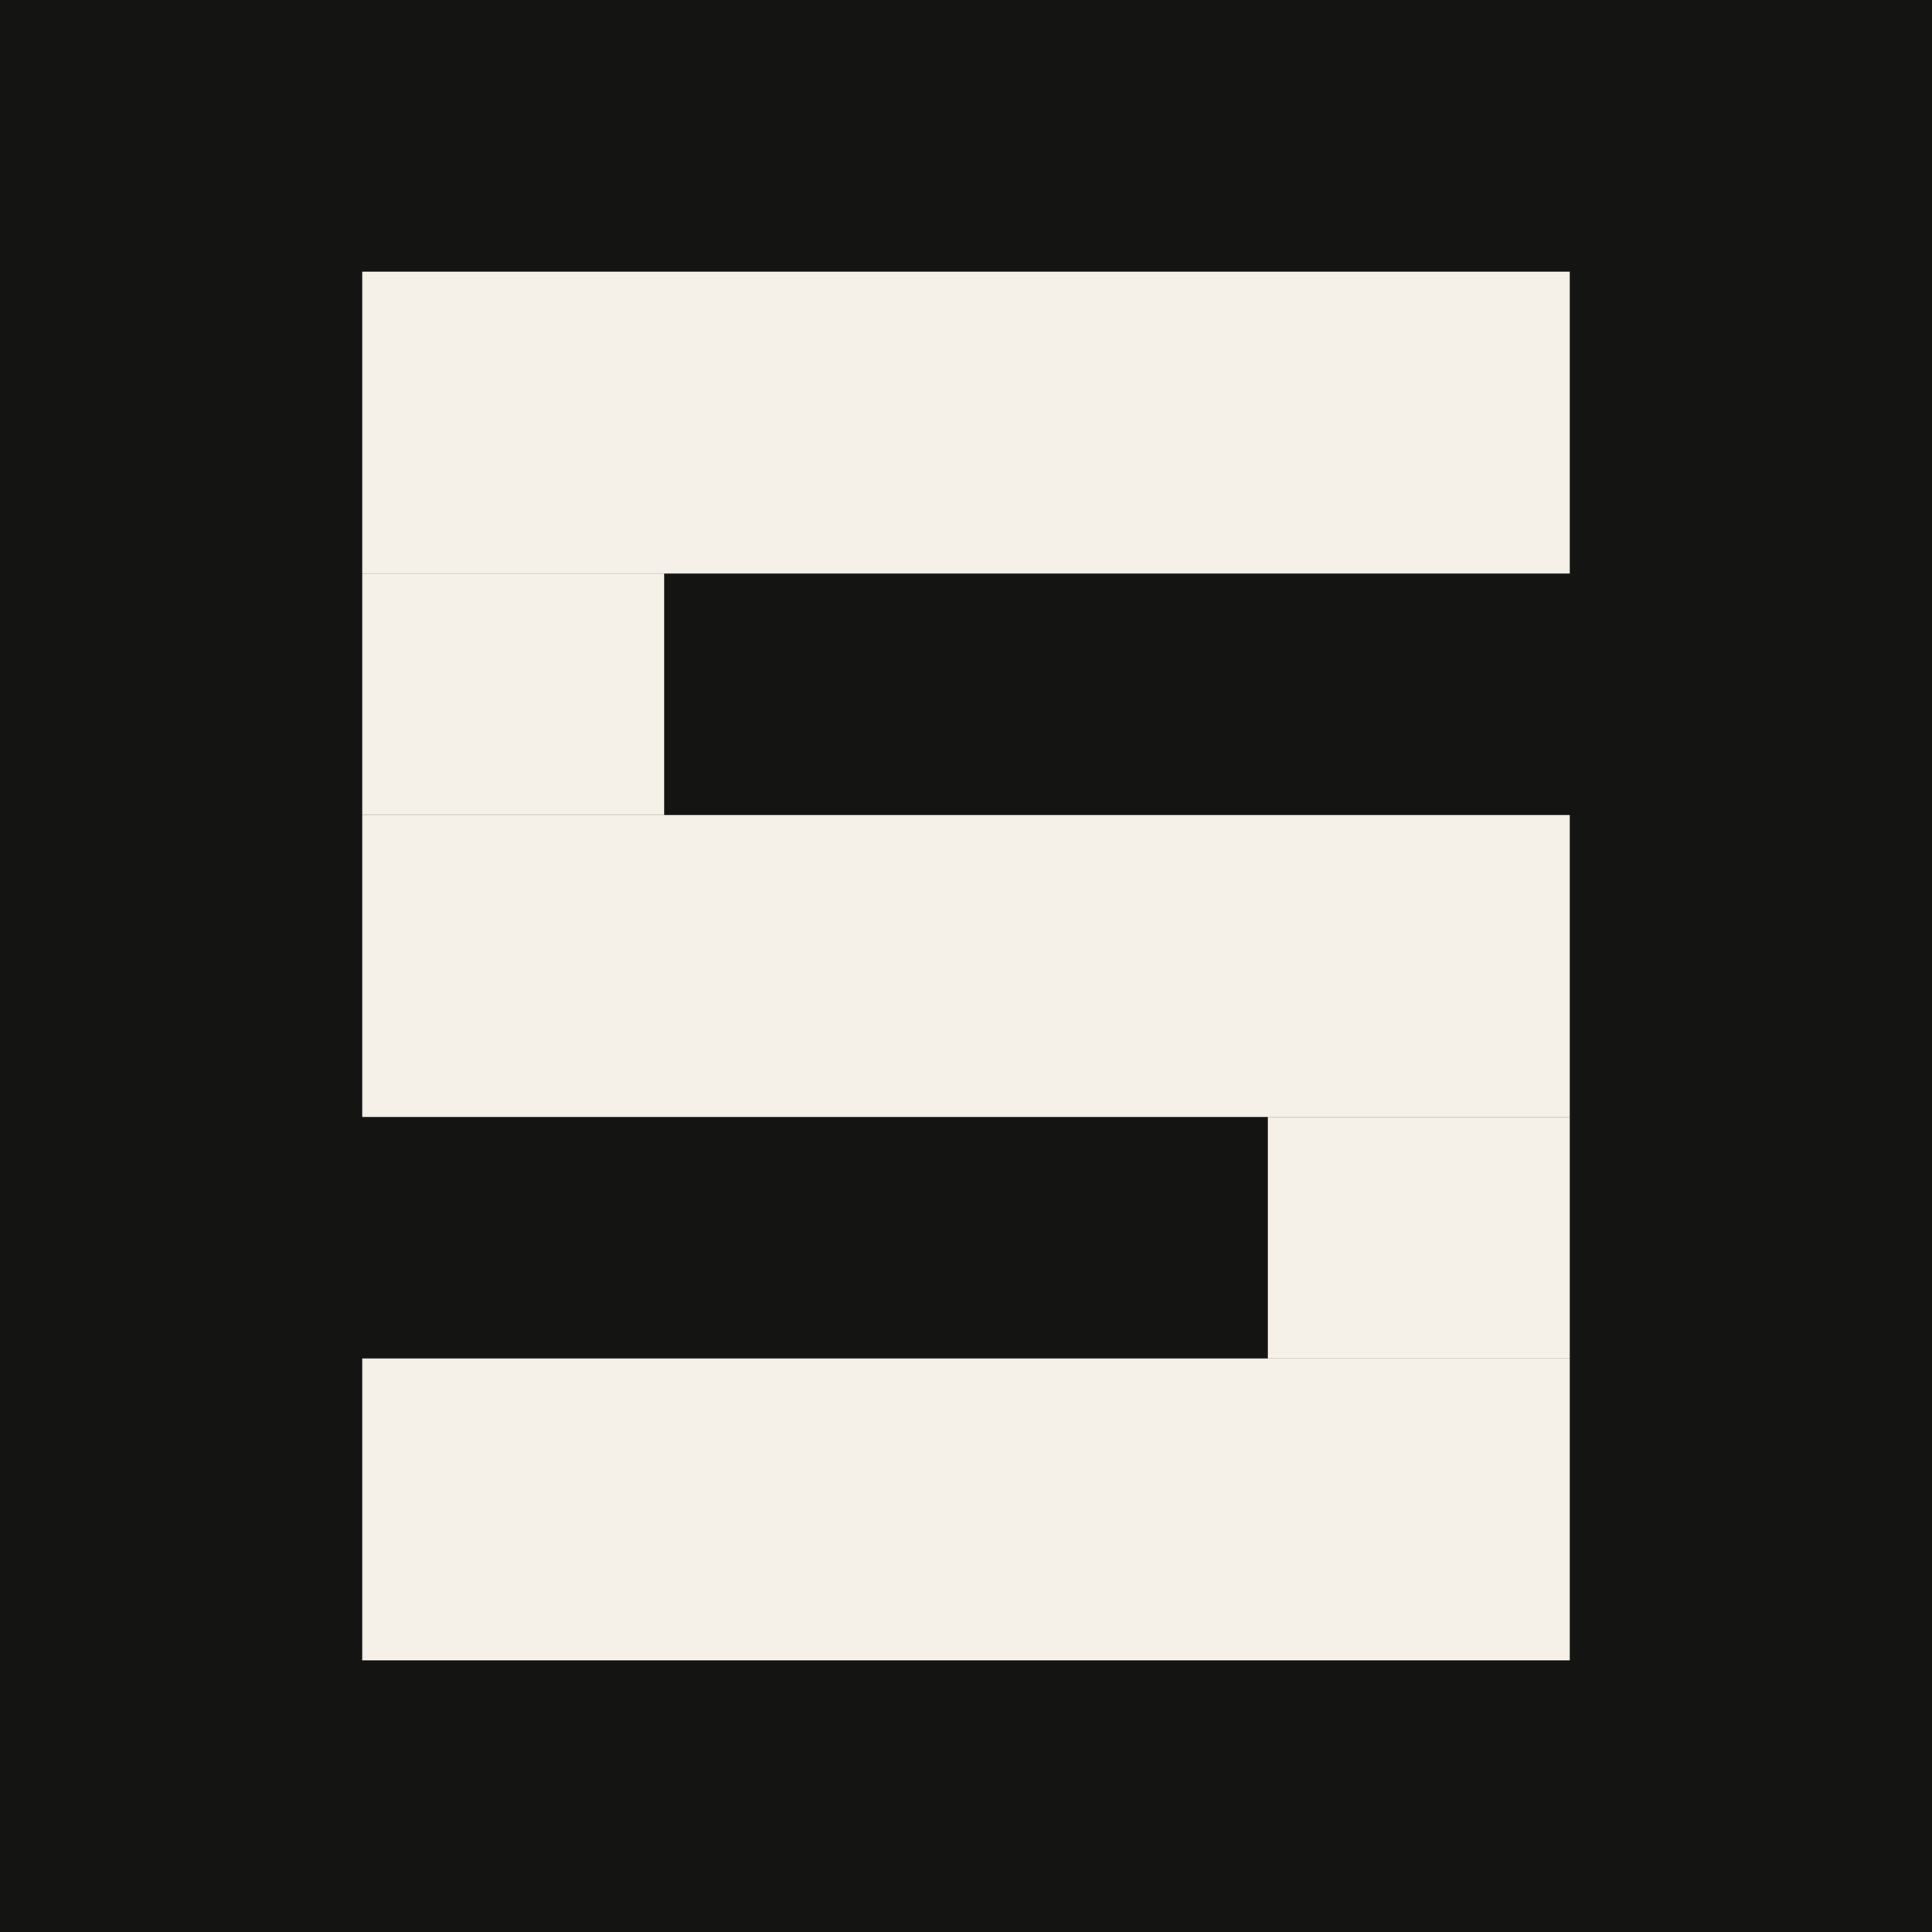
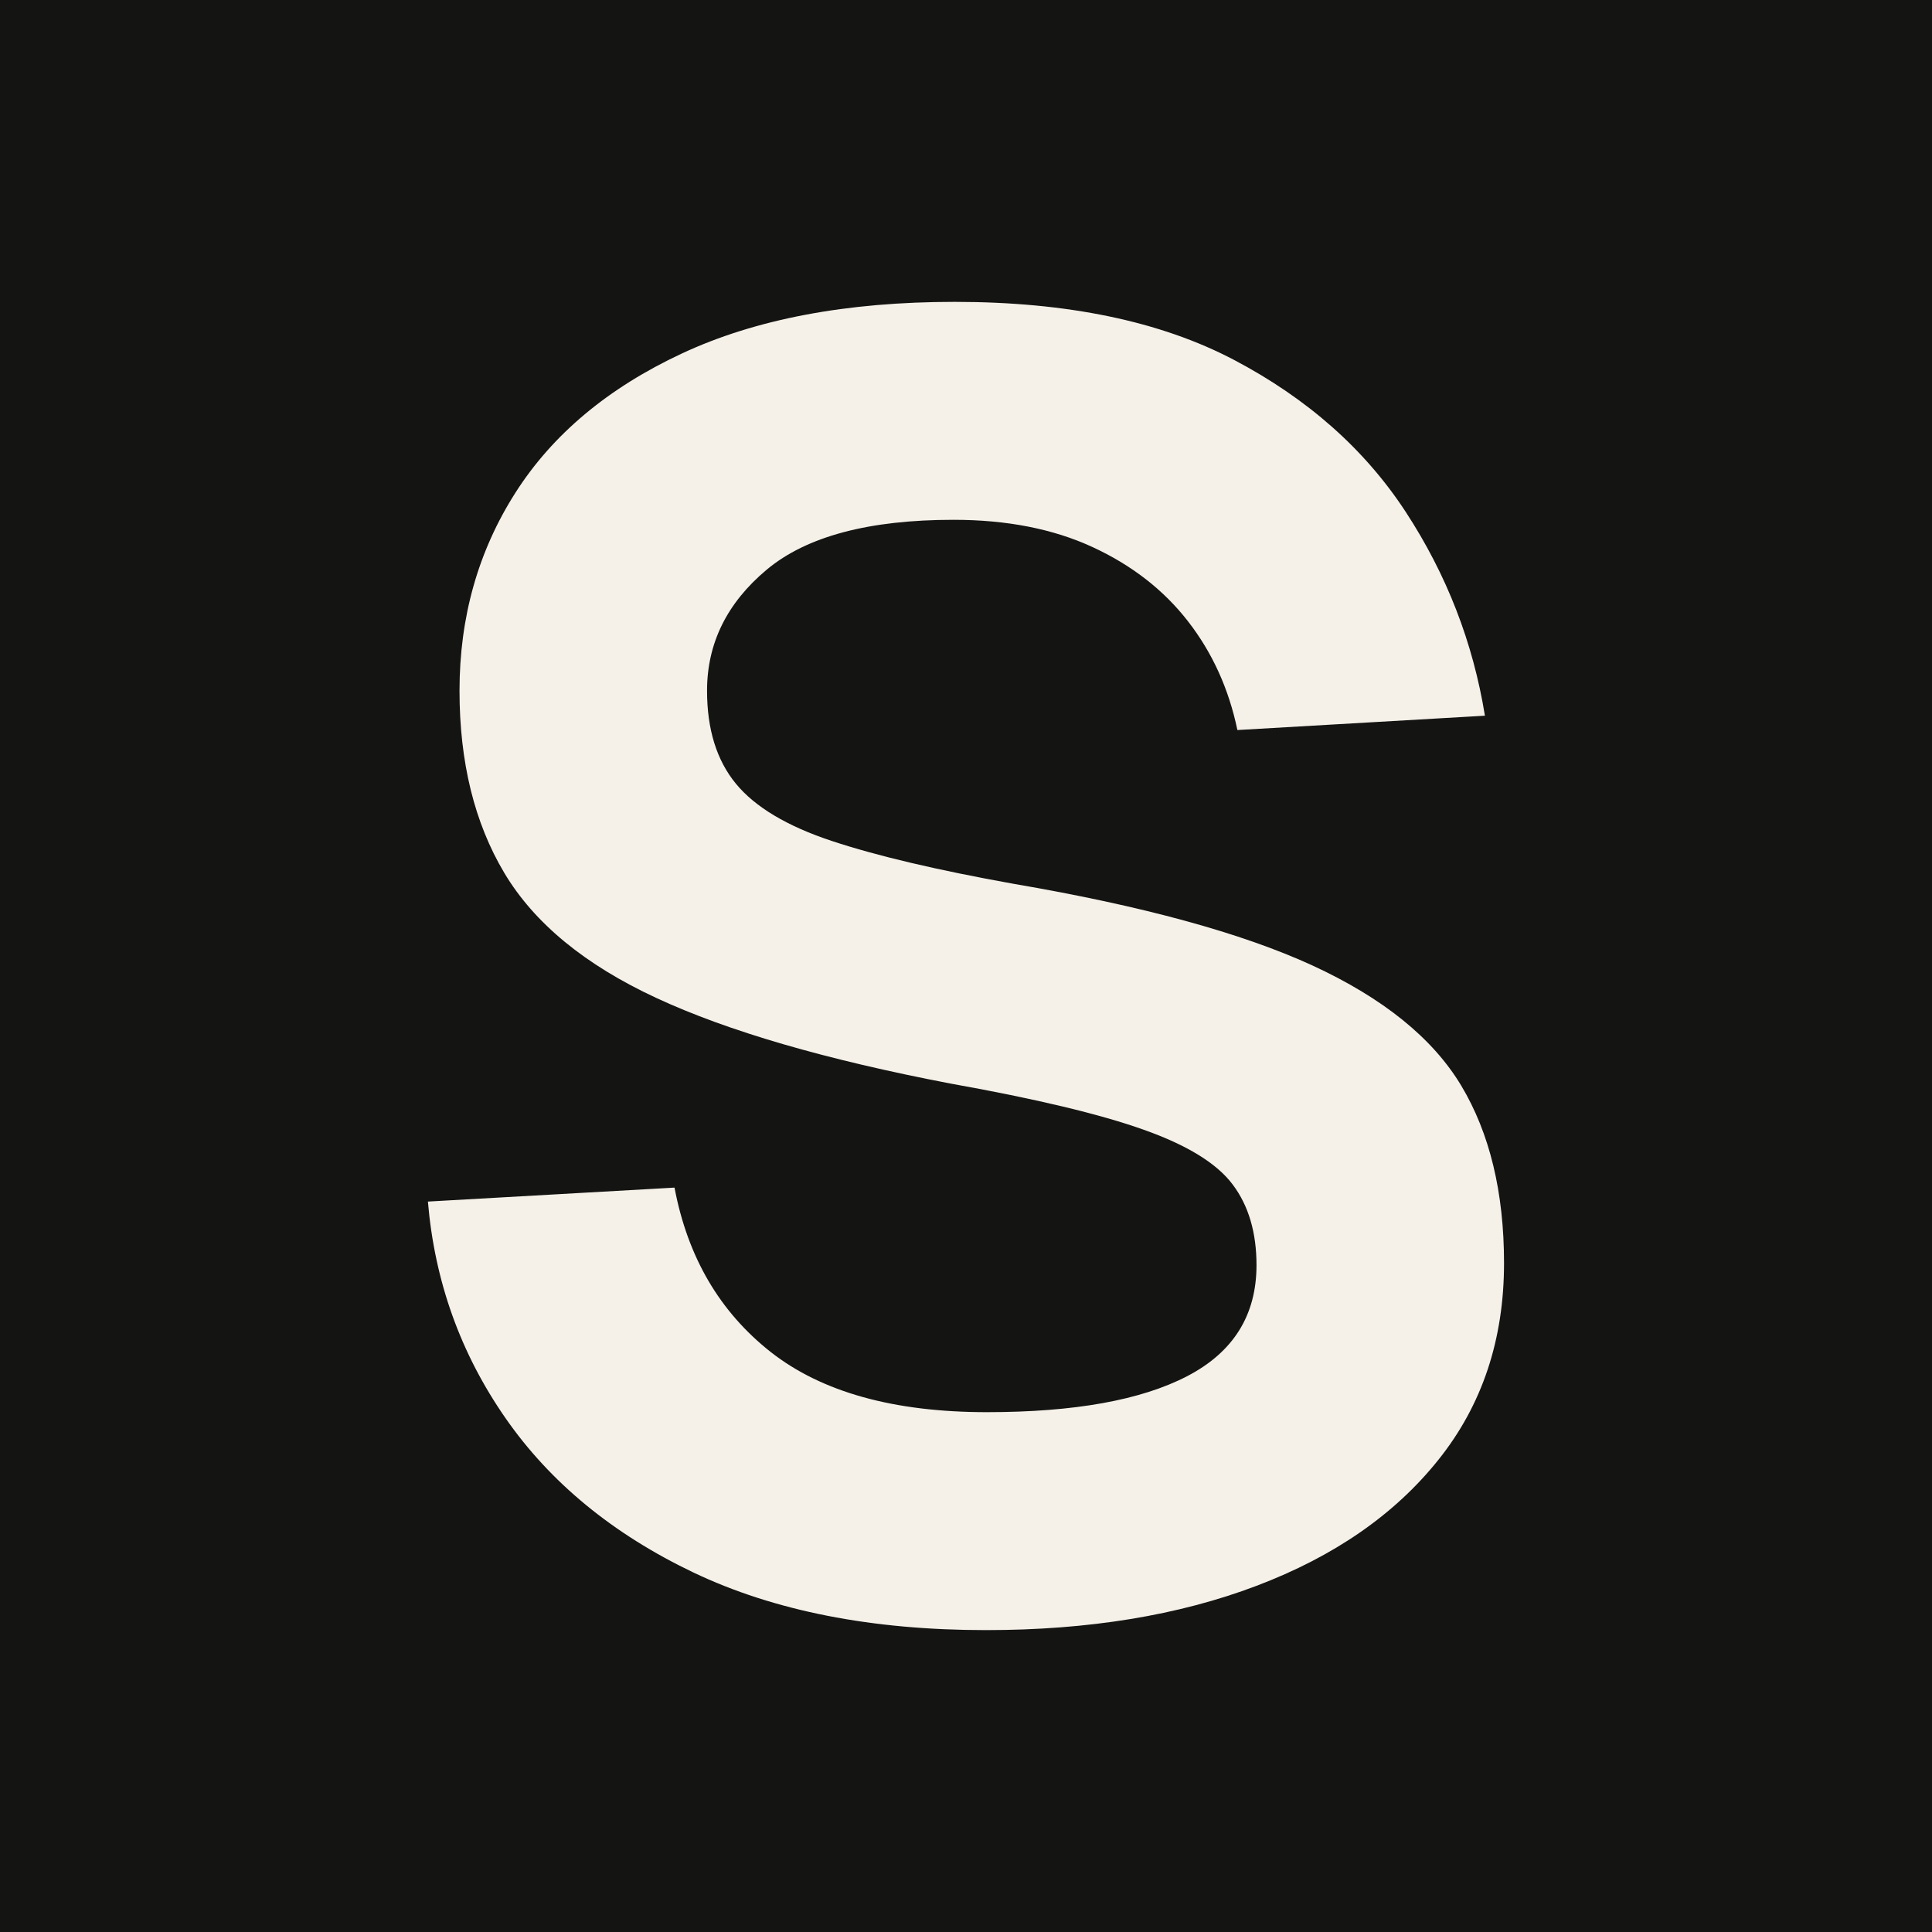
<svg xmlns="http://www.w3.org/2000/svg" viewBox="0 0 32 32" width="32" height="32">
  <rect width="32" height="32" fill="#141413" />
-   <g fill="#f5f1e8">
-     <rect x="6" y="4.5" width="20" height="5" />
-     <rect x="6" y="9.5" width="5" height="4" />
-     <rect x="6" y="13.5" width="20" height="5" />
-     <rect x="21" y="18.5" width="5" height="4" />
-     <rect x="6" y="22.5" width="20" height="5" />
-   </g>
+   <path fill="#f5f1e8" transform="translate(4.129 26.525) scale(0.304372)" d="M40.09 1.56Q30.76 1.56 24.18 -1.57Q17.6 -4.71 13.94 -9.98Q10.27 -15.26 9.72 -21.76L23.14 -22.52Q24.21 -16.85 28.38 -13.57Q32.55 -10.3 40.14 -10.3Q47.27 -10.3 51.04 -12.26Q54.81 -14.22 54.81 -18.3Q54.81 -20.96 53.52 -22.68Q52.23 -24.41 48.67 -25.67Q45.11 -26.94 38.17 -28.18Q27.98 -30.13 22.15 -32.84Q16.33 -35.54 13.88 -39.64Q11.44 -43.73 11.44 -49.56Q11.44 -55.56 14.48 -60.33Q17.52 -65.1 23.54 -67.91Q29.56 -70.72 38.38 -70.72Q47.58 -70.72 53.59 -67.56Q59.59 -64.4 62.93 -59.29Q66.27 -54.18 67.24 -48.2L53.77 -47.42Q53.07 -50.78 51.08 -53.34Q49.09 -55.9 45.88 -57.38Q42.67 -58.86 38.32 -58.86Q31.41 -58.86 28.16 -56.15Q24.91 -53.43 24.91 -49.56Q24.91 -46.41 26.48 -44.5Q28.05 -42.59 31.71 -41.38Q35.36 -40.17 41.6 -39.05Q52.08 -37.26 57.85 -34.61Q63.62 -31.95 65.95 -28.07Q68.28 -24.18 68.28 -18.41Q68.28 -12.17 64.71 -7.71Q61.15 -3.25 54.81 -0.85Q48.46 1.56 40.09 1.56Z" />
</svg>
